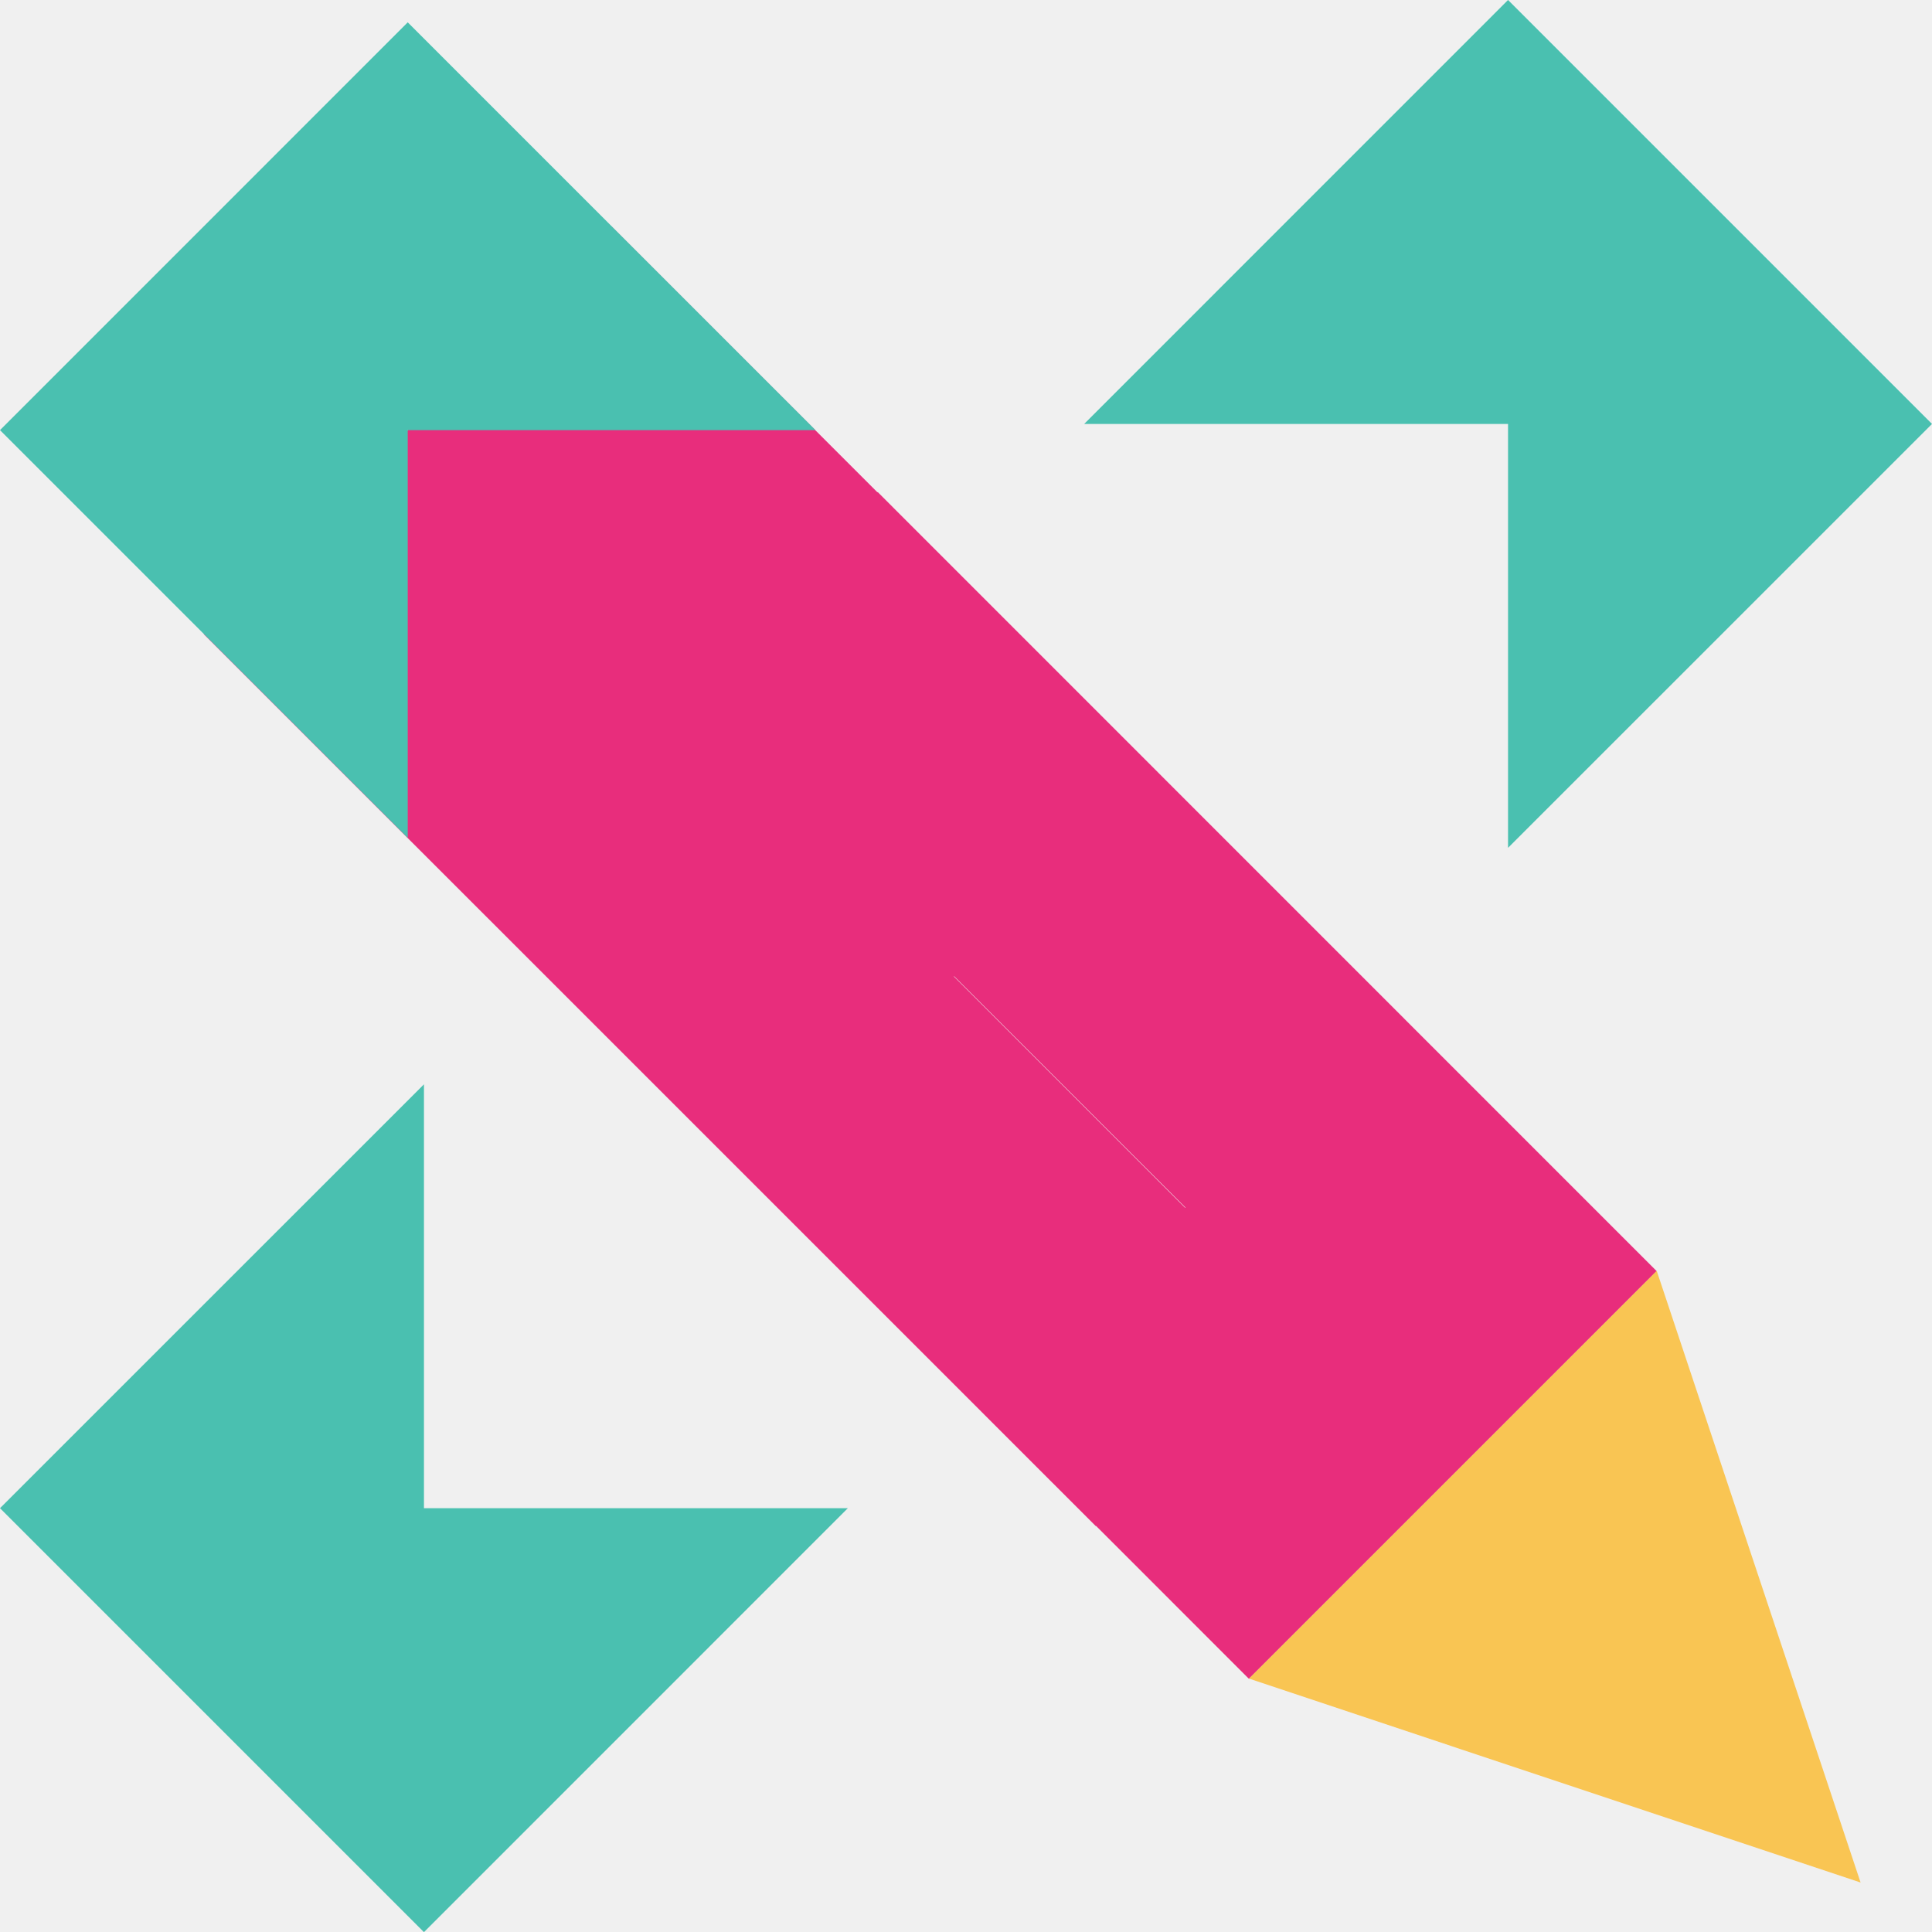
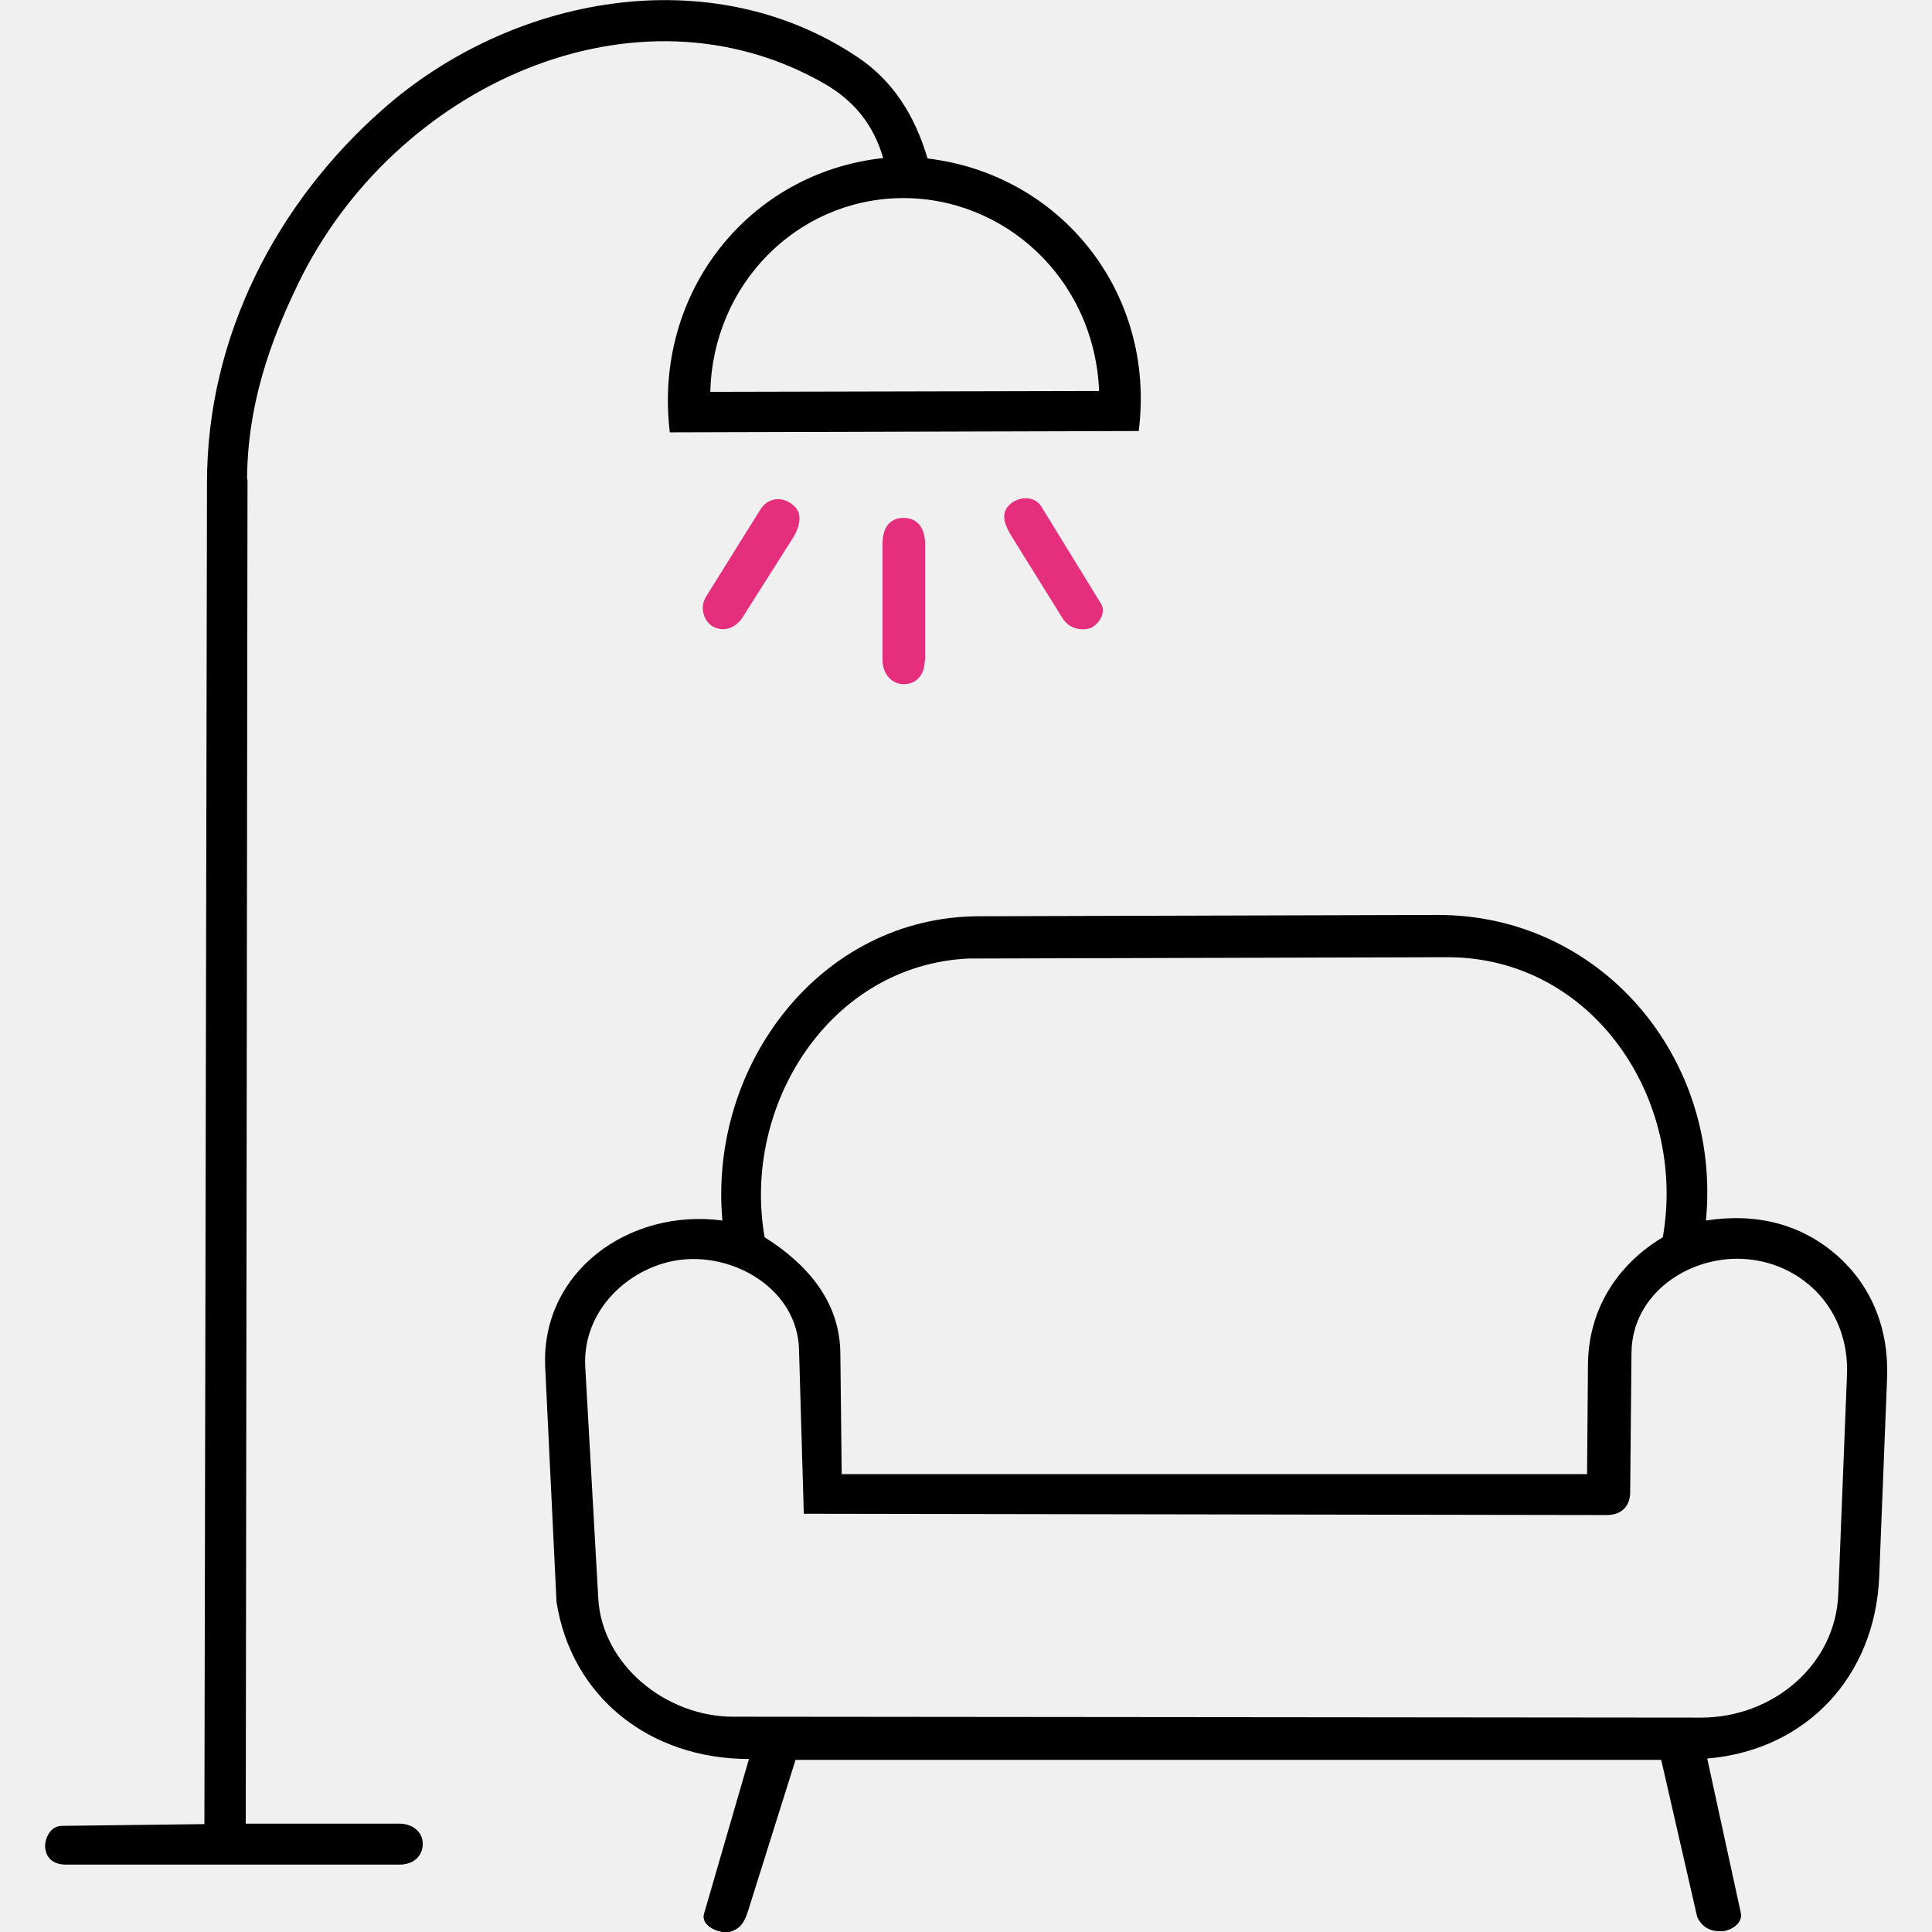
- <svg xmlns="http://www.w3.org/2000/svg" width="25" height="25" viewBox="0 0 25 25" fill="none">
-   <g clip-path="url(#clip0_822_13402)">
-     <path d="M19.514 0L25 5.486L19.514 10.971V5.486H14.029L19.514 0Z" fill="#4AC0B0" />
-     <path d="M5.486 25.002L0 19.516L5.486 14.031V19.516H10.971L5.486 25.002Z" fill="#4AC0B0" />
-     <path d="M11.357 6.367L21.437 16.448L16.161 21.724L12.701 18.263L15.339 15.625L8.719 9.005L11.357 6.367Z" fill="#E82D7C" />
-     <path d="M14.181 19.749L2.637 8.206L7.913 2.93L14.982 9.998L12.344 12.636L16.253 16.546L14.181 19.749Z" fill="#E82D7C" />
-     <path d="M0 5.566L5.276 0.289L10.553 5.566H5.276V10.842L0 5.566Z" fill="#4AC0B0" />
-     <path d="M16.162 21.721L21.438 16.445L24.076 24.36L16.162 21.721Z" fill="#F9C553" />
+ <svg xmlns="http://www.w3.org/2000/svg" width="64" height="64" viewBox="0 0 64 64" fill="none">
+   <g clip-path="url(#clip0_2394_10927)">
+     <path d="M8.199 15.883L8.141 60.411H13.232C13.665 60.411 13.954 60.674 13.997 60.98C14.055 61.418 13.752 61.768 13.232 61.768H2.184C1.737 61.768 1.507 61.52 1.492 61.155C1.492 60.922 1.651 60.484 2.055 60.484L6.771 60.426L6.857 15.985C6.857 11.128 9.18 6.709 12.67 3.631C16.939 -0.146 23.516 -1.372 28.391 1.881C29.602 2.683 30.309 3.85 30.727 5.25C35.141 5.775 38.299 9.699 37.722 14.278L22.189 14.322C21.627 9.699 24.8 5.717 29.256 5.236C28.939 4.127 28.276 3.325 27.309 2.771C21.078 -0.803 13.059 2.814 9.872 9.407C8.92 11.376 8.199 13.447 8.184 15.883H8.199ZM36.41 12.951C36.251 9.203 33.237 6.504 29.819 6.563C26.401 6.621 23.617 9.407 23.53 12.98L36.41 12.951Z" fill="black" />
+     <path d="M30.634 21.862C30.634 22.329 30.389 22.635 29.985 22.664C29.61 22.693 29.235 22.387 29.235 21.862V18.055C29.221 17.53 29.437 17.224 29.797 17.166C30.36 17.093 30.648 17.457 30.648 18.055V21.877L30.634 21.862Z" fill="#E52F7C" />
+     <path d="M36.46 19.966C36.676 20.331 36.359 20.68 36.172 20.783C35.898 20.914 35.436 20.856 35.205 20.491L33.518 17.778C33.287 17.399 33.172 17.093 33.359 16.816C33.619 16.451 34.239 16.363 34.499 16.786L36.46 19.98V19.966Z" fill="#E52F7C" />
+     <path d="M24.631 20.408C24.371 20.817 23.982 20.948 23.621 20.758C23.332 20.598 23.145 20.145 23.405 19.737L25.179 16.893C25.424 16.485 25.914 16.412 26.289 16.747C26.549 16.966 26.549 17.331 26.289 17.783L24.616 20.423L24.631 20.408Z" fill="#E52F7C" />
+     <path d="M55.026 58.298H26.353L24.795 63.257C24.666 63.68 24.521 63.913 24.146 64.001C23.872 64.059 23.194 63.825 23.324 63.388L24.81 58.269C21.521 58.269 18.925 56.212 18.435 53.062L18.06 45.288C17.916 42.123 20.843 40.022 23.93 40.431C23.468 35.268 27.189 30.367 32.425 30.352L47.612 30.309C53.021 30.294 57.031 35.034 56.511 40.431C58.213 40.168 59.699 40.562 60.881 41.612C61.992 42.604 62.583 44.019 62.511 45.681L62.252 52.216C62.122 55.526 59.843 57.977 56.554 58.254L57.665 63.359C57.752 63.738 57.29 63.957 57.088 63.971C56.742 64.001 56.41 63.898 56.223 63.505L55.026 58.283V58.298ZM52.574 48.788L52.603 45.244C52.603 43.406 53.554 41.904 55.083 40.985C55.891 36.361 52.718 31.694 47.93 31.709L32.079 31.753C27.478 31.971 24.564 36.624 25.329 40.985C26.742 41.875 27.824 43.114 27.838 44.836L27.882 48.832H52.574V48.788ZM61.184 45.55C61.271 43.406 59.756 41.889 57.896 41.714C56.035 41.539 54.059 42.808 54.045 44.821L54.002 49.43C54.002 49.867 53.742 50.188 53.223 50.188L26.627 50.145L26.468 44.69C26.411 42.75 24.392 41.525 22.574 41.729C20.901 41.919 19.286 43.362 19.387 45.273L19.819 52.959C19.949 55.147 22.055 56.868 24.291 56.868L56.353 56.898C58.718 56.898 60.809 55.162 60.896 52.799L61.184 45.536V45.55Z" fill="black" />
  </g>
  <defs>
-     <clipPath id="clip0_822_13402">
-       <rect width="25" height="25" fill="white" />
+     <clipPath id="clip0_2394_10927">
+       <rect width="64" height="64" fill="white" />
    </clipPath>
  </defs>
</svg>
